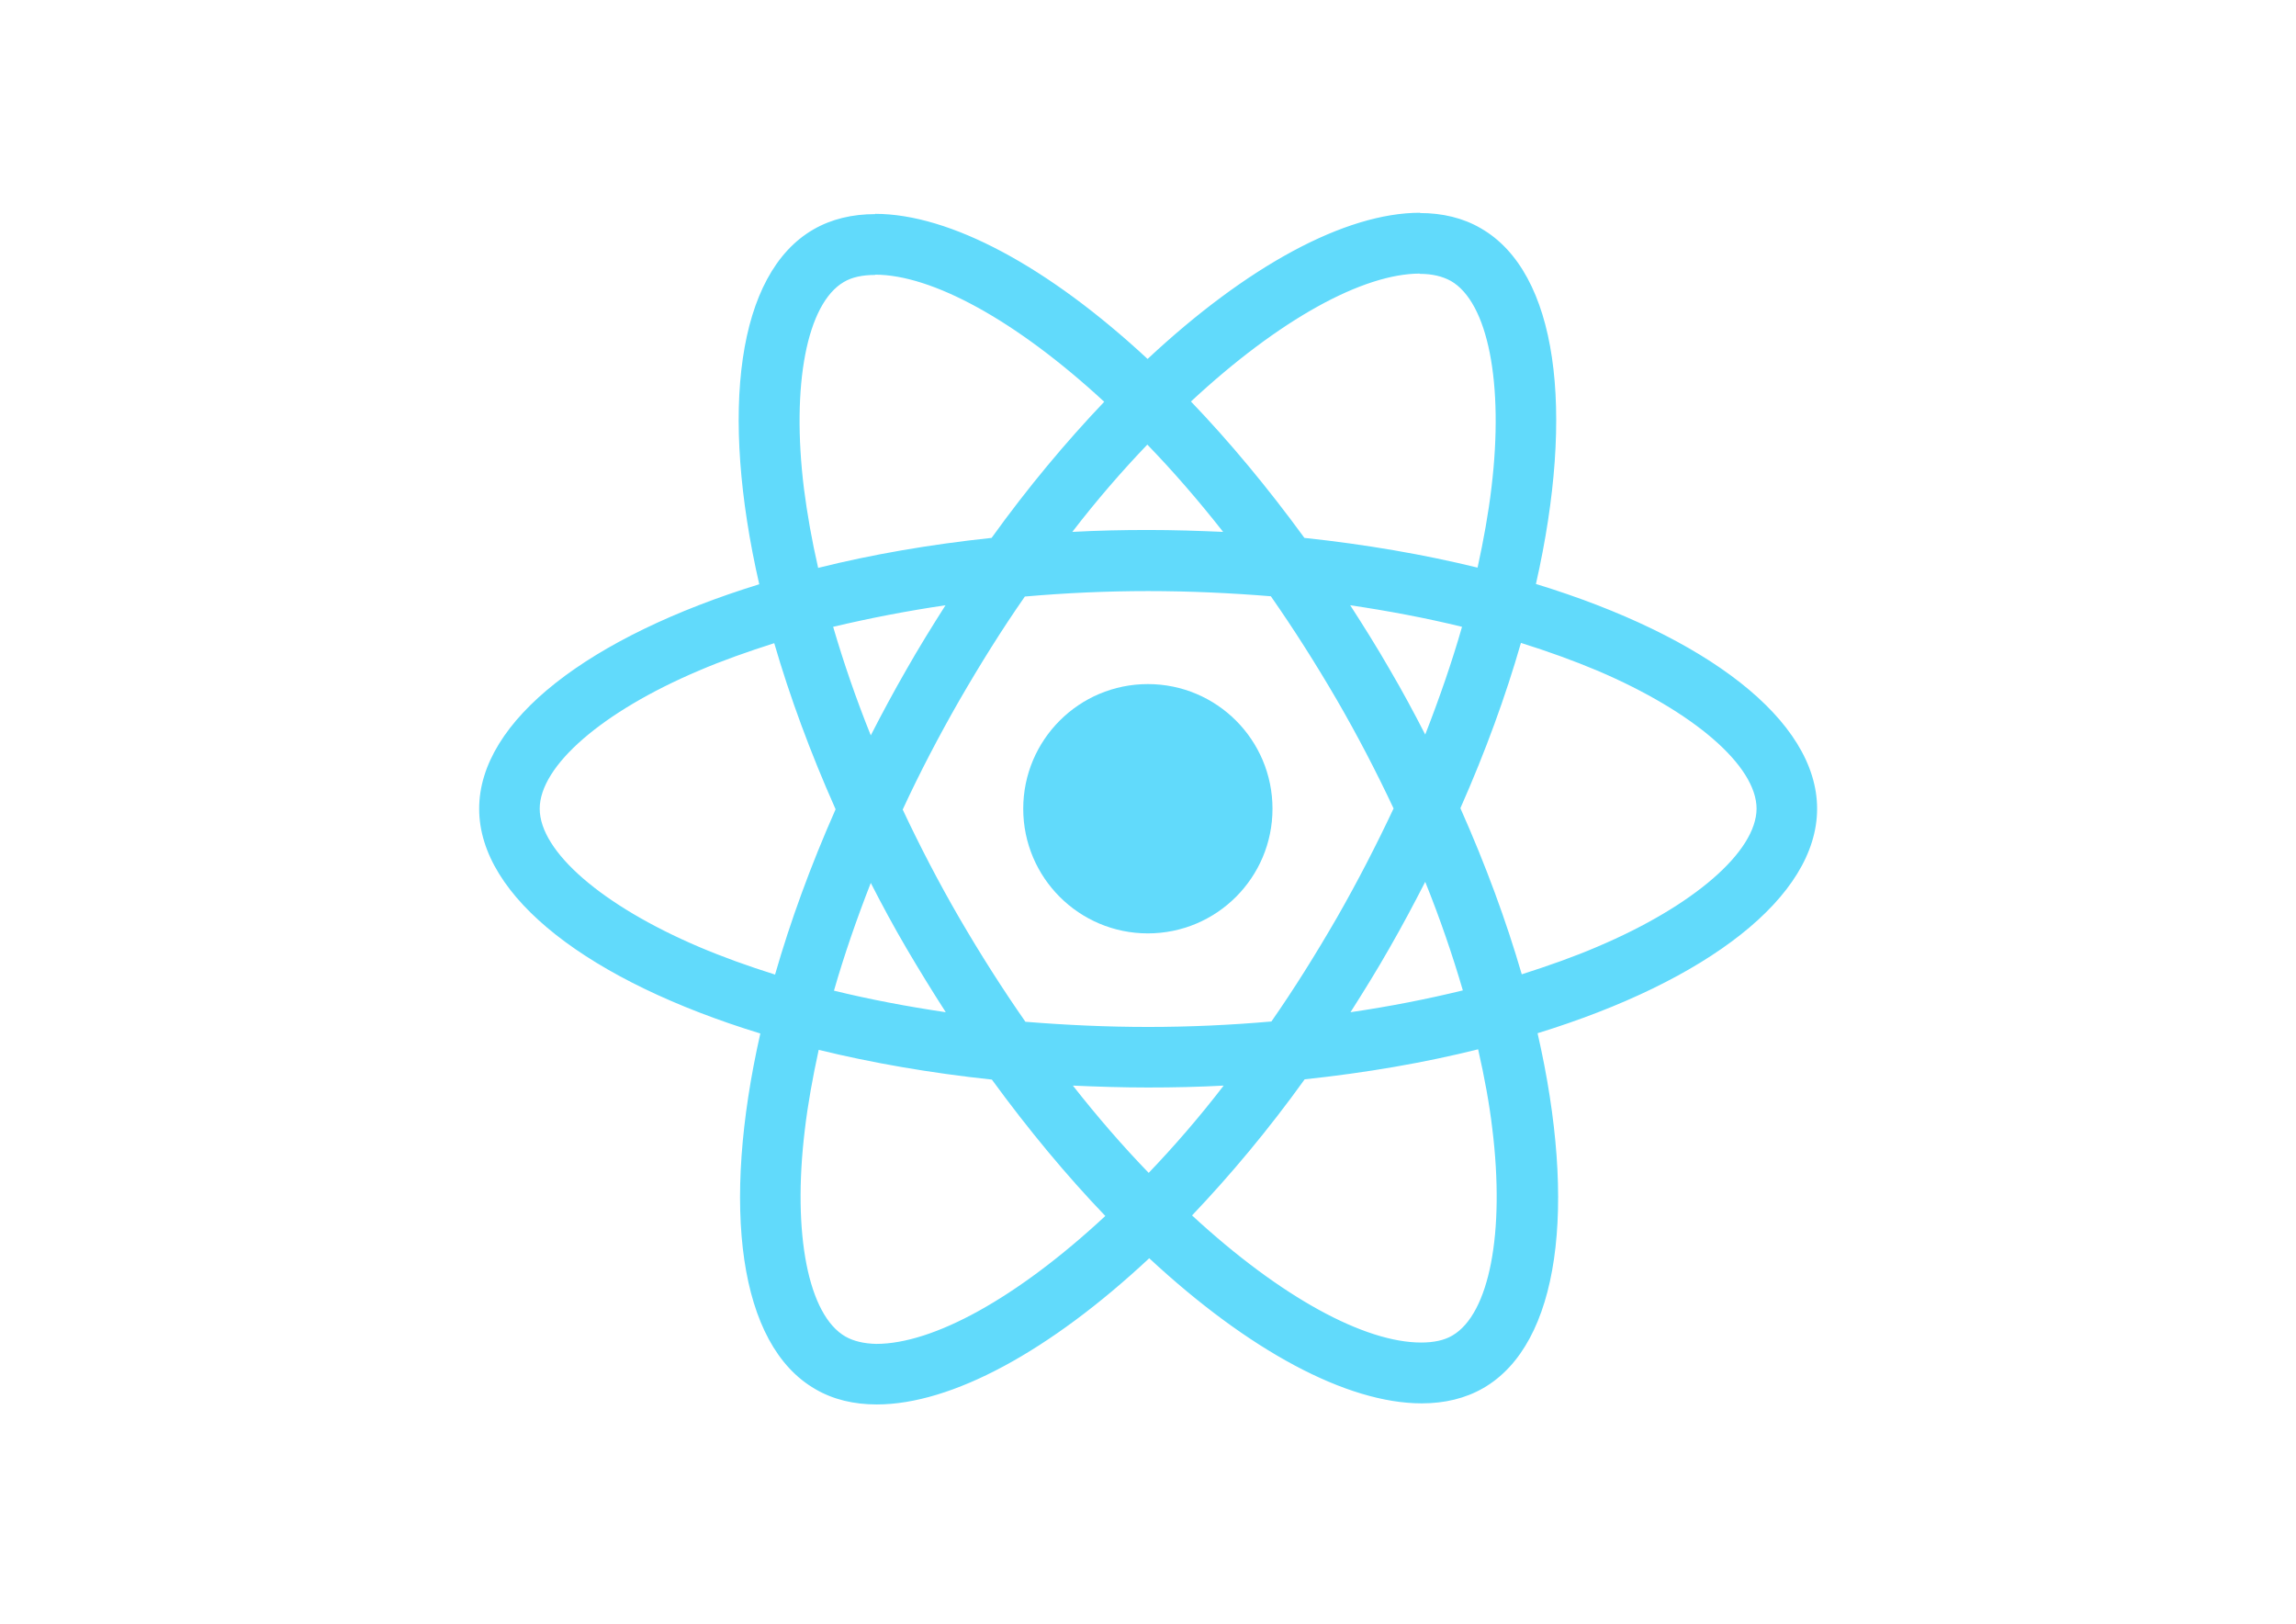
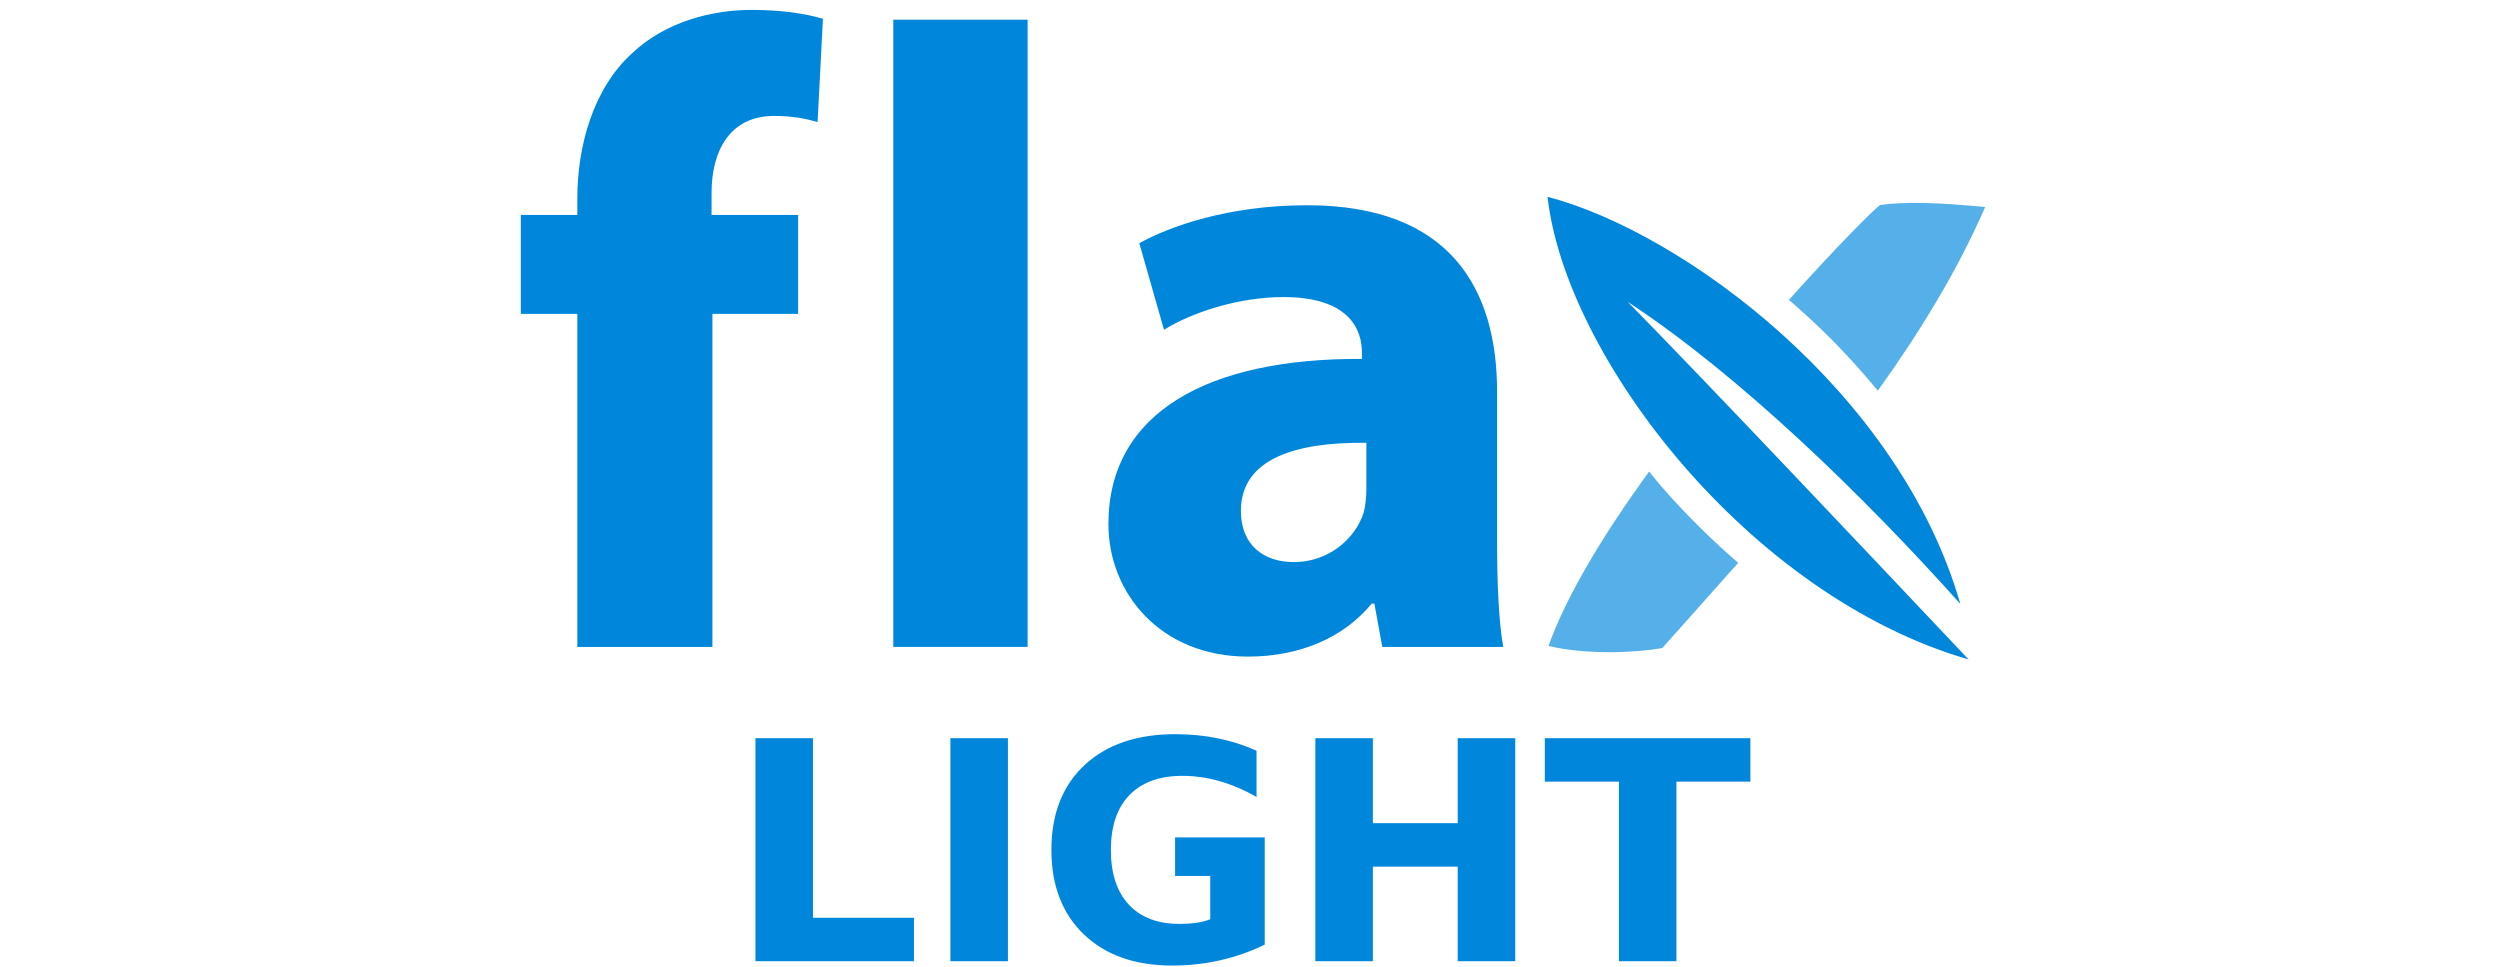
- <svg xmlns="http://www.w3.org/2000/svg" viewBox="0 0 841.9 595.3">
-   <g fill="#61DAFB">
-     <path d="M666.3 296.5c0-32.5-40.7-63.3-103.1-82.4 14.4-63.6 8-114.2-20.2-130.4-6.5-3.8-14.1-5.6-22.4-5.6v22.3c4.6 0 8.3.9 11.4 2.6 13.6 7.8 19.5 37.5 14.9 75.7-1.1 9.4-2.9 19.3-5.1 29.4-19.6-4.8-41-8.5-63.5-10.9-13.5-18.5-27.5-35.3-41.6-50 32.6-30.3 63.2-46.9 84-46.9V78c-27.5 0-63.5 19.6-99.9 53.6-36.4-33.8-72.4-53.2-99.9-53.2v22.3c20.7 0 51.4 16.5 84 46.6-14 14.7-28 31.4-41.3 49.9-22.6 2.4-44 6.1-63.6 11-2.3-10-4-19.7-5.2-29-4.7-38.2 1.1-67.9 14.6-75.8 3-1.8 6.9-2.6 11.5-2.6V78.5c-8.4 0-16 1.8-22.6 5.6-28.1 16.2-34.4 66.7-19.9 130.1-62.2 19.2-102.7 49.9-102.7 82.3 0 32.5 40.7 63.3 103.1 82.4-14.4 63.6-8 114.2 20.2 130.4 6.5 3.8 14.1 5.6 22.5 5.6 27.5 0 63.5-19.6 99.9-53.6 36.4 33.8 72.4 53.2 99.9 53.2 8.4 0 16-1.8 22.6-5.6 28.1-16.2 34.4-66.7 19.9-130.1 62-19.1 102.5-49.9 102.5-82.3zm-130.2-66.7c-3.7 12.9-8.3 26.2-13.5 39.5-4.1-8-8.4-16-13.1-24-4.6-8-9.5-15.8-14.4-23.4 14.2 2.1 27.9 4.7 41 7.9zm-45.8 106.5c-7.8 13.5-15.8 26.3-24.1 38.2-14.9 1.3-30 2-45.2 2-15.1 0-30.2-.7-45-1.9-8.3-11.9-16.4-24.6-24.2-38-7.6-13.1-14.5-26.4-20.8-39.8 6.2-13.4 13.2-26.8 20.7-39.9 7.8-13.5 15.8-26.3 24.1-38.2 14.9-1.3 30-2 45.2-2 15.1 0 30.2.7 45 1.9 8.3 11.9 16.4 24.6 24.2 38 7.6 13.1 14.5 26.4 20.8 39.8-6.3 13.4-13.2 26.8-20.7 39.9zm32.3-13c5.4 13.4 10 26.8 13.8 39.8-13.1 3.2-26.9 5.9-41.2 8 4.9-7.7 9.8-15.6 14.4-23.7 4.6-8 8.9-16.1 13-24.1zM421.2 430c-9.3-9.6-18.6-20.3-27.8-32 9 .4 18.2.7 27.5.7 9.4 0 18.7-.2 27.8-.7-9 11.7-18.3 22.4-27.5 32zm-74.4-58.9c-14.2-2.1-27.9-4.7-41-7.9 3.7-12.9 8.3-26.2 13.5-39.5 4.1 8 8.4 16 13.1 24 4.7 8 9.5 15.8 14.4 23.4zM420.7 163c9.3 9.6 18.6 20.3 27.8 32-9-.4-18.2-.7-27.5-.7-9.4 0-18.7.2-27.8.7 9-11.7 18.3-22.4 27.5-32zm-74 58.9c-4.9 7.7-9.8 15.6-14.4 23.7-4.6 8-8.9 16-13 24-5.4-13.4-10-26.8-13.8-39.8 13.1-3.1 26.9-5.8 41.2-7.9zm-90.5 125.2c-35.4-15.1-58.3-34.9-58.3-50.6 0-15.7 22.9-35.6 58.3-50.6 8.6-3.7 18-7 27.7-10.1 5.7 19.6 13.2 40 22.5 60.9-9.2 20.8-16.6 41.1-22.2 60.6-9.9-3.1-19.3-6.5-28-10.2zM310 490c-13.6-7.8-19.5-37.5-14.9-75.7 1.1-9.4 2.9-19.3 5.1-29.4 19.6 4.8 41 8.5 63.5 10.9 13.5 18.5 27.5 35.3 41.6 50-32.6 30.3-63.2 46.9-84 46.9-4.5-.1-8.3-1-11.3-2.7zm237.2-76.2c4.7 38.2-1.1 67.9-14.6 75.8-3 1.8-6.9 2.6-11.5 2.6-20.7 0-51.4-16.5-84-46.6 14-14.7 28-31.4 41.3-49.9 22.6-2.4 44-6.1 63.6-11 2.3 10.1 4.1 19.8 5.2 29.1zm38.5-66.7c-8.6 3.7-18 7-27.7 10.1-5.7-19.6-13.2-40-22.5-60.9 9.2-20.8 16.6-41.1 22.2-60.6 9.9 3.1 19.3 6.5 28.1 10.2 35.4 15.1 58.3 34.9 58.3 50.6-.1 15.7-23 35.6-58.4 50.6zM320.8 78.4z" />
-     <circle cx="420.9" cy="296.5" r="45.7" />
-     <path d="M520.5 78.1z" />
+ <svg xmlns="http://www.w3.org/2000/svg" width="150px" height="58px" viewBox="0 0 150 58" version="1.1" id="svg15">
+   <defs id="defs19" />
+   <g transform="matrix(5.008549,0,0,5.008549,-220.1342,-288.4839)" id="g4674-8-2-8" style="fill:#0087dc;fill-opacity:1">
+     <g aria-label="f la" style="font-style:normal;font-variant:normal;font-weight:900;font-stretch:normal;font-size:10.583px;line-height:1.25;font-family:'Kozuka Gothic Pro';-inkscape-font-specification:'Kozuka Gothic Pro Heavy';letter-spacing:0px;word-spacing:0px;fill:#0087dc;fill-opacity:1;stroke:none;stroke-width:0.265" id="text4520-2-8-6-5">
+       <path d="m 52.486,65.348 v -3.99 h 1.027 V 60.173 h -1.037 v -0.265 c 0,-0.508 0.222,-0.921 0.751,-0.921 0.212,0 0.381,0.032 0.519,0.074 l 0.064,-1.238 c -0.222,-0.064 -0.497,-0.106 -0.857,-0.106 -0.466,0 -1.027,0.138 -1.429,0.519 -0.466,0.423 -0.656,1.111 -0.656,1.736 v 0.201 h -0.677 v 1.185 h 0.677 v 3.99 z" style="font-style:normal;font-variant:normal;font-weight:bold;font-stretch:normal;font-family:'Myriad Pro';-inkscape-font-specification:'Myriad Pro Bold';fill:#0087dc;fill-opacity:1;stroke-width:0.265" id="path819" />
+       <path d="M 54.653,65.348 H 56.262 v -7.514 h -1.609 z" style="font-style:normal;font-variant:normal;font-weight:bold;font-stretch:normal;font-family:'Myriad Pro';-inkscape-font-specification:'Myriad Pro Bold';fill:#0087dc;fill-opacity:1;stroke-width:0.265" id="path821" />
+       <path d="m 61.96,65.348 c -0.053,-0.286 -0.074,-0.762 -0.074,-1.259 v -1.799 c 0,-1.217 -0.55,-2.233 -2.275,-2.233 -0.942,0 -1.651,0.254 -2.011,0.455 l 0.296,1.037 c 0.339,-0.212 0.9,-0.392 1.429,-0.392 0.794,0 0.942,0.392 0.942,0.667 v 0.074 c -1.831,-0.011 -3.037,0.635 -3.037,1.979 0,0.826 0.624,1.587 1.672,1.587 0.614,0 1.143,-0.222 1.482,-0.635 h 0.032 l 0.095,0.519 z m -1.64,-1.884 c 0,0.095 -0.011,0.191 -0.032,0.275 -0.106,0.328 -0.434,0.593 -0.836,0.593 -0.36,0 -0.635,-0.201 -0.635,-0.614 0,-0.624 0.656,-0.826 1.503,-0.815 z" style="font-style:normal;font-variant:normal;font-weight:bold;font-stretch:normal;font-family:'Myriad Pro';-inkscape-font-specification:'Myriad Pro Bold';fill:#0087dc;fill-opacity:1;stroke-width:0.265" id="path823" />
+     </g>
+     <path style="opacity:0.666;fill:#0087dc;fill-opacity:1;stroke:none;stroke-width:11.632;stroke-miterlimit:4;stroke-dasharray:none;stroke-opacity:1" d="m 158.059,437.998 c -1.078,-0.026 -2.002,0.009 -2.818,0.119 -0.313,0.187 -2.683,2.553 -5.723,5.947 0.723,0.623 1.438,1.274 2.139,1.953 1.196,1.16 2.341,2.416 3.43,3.732 2.598,-3.618 4.973,-7.483 6.723,-11.502 -1.439,-0.136 -2.672,-0.224 -3.75,-0.25 z m -17.297,16.814 c -2.752,3.797 -5.136,7.667 -6.303,10.928 2.409,0.578 5.546,0.418 7.127,0.131 1.419,-1.606 3.052,-3.41 4.752,-5.336 -1.739,-1.509 -3.372,-3.127 -4.844,-4.826 -0.255,-0.294 -0.486,-0.598 -0.732,-0.896 z" transform="matrix(0.191262,0,0,0.191262,36.78503,-23.74186)" id="rect4591-6-3-3" />
+     <path style="fill:#0087dc;fill-opacity:1;stroke:none;stroke-width:0.397px;stroke-linecap:butt;stroke-linejoin:miter;stroke-opacity:1" d="m 134.398,437.607 c 1.126,10.024 12.614,24.999 26.373,28.979 -7.641,-8.084 -16.177,-17.121 -21.355,-22.404 6.987,4.585 14.776,12.15 20.836,18.922 -3.816,-13.31 -17.43,-23.299 -25.854,-25.496 z" transform="matrix(0.191262,0,0,0.191262,36.78503,-23.74186)" id="path4537-6-4-1" />
+   </g>
+   <g aria-label="LIGHT" style="font-style:normal;font-weight:normal;font-size:18.357px;line-height:1.25;font-family:sans-serif;letter-spacing:0px;word-spacing:0px;fill:#0087dc;fill-opacity:1;stroke:none;stroke-width:0.459" id="text155">
+     <path d="m 45.327,44.291 h 3.451 v 10.774 h 6.059 v 2.608 h -9.51 z" style="font-style:normal;font-variant:normal;font-weight:bold;font-stretch:normal;font-family:'DejaVu Sans';-inkscape-font-specification:'DejaVu Sans Bold';fill:#0087dc;fill-opacity:1;stroke-width:0.459" id="path5339" />
+     <path d="M 57.024,44.291 H 60.475 V 57.673 H 57.024 Z" style="font-style:normal;font-variant:normal;font-weight:bold;font-stretch:normal;font-family:'DejaVu Sans';-inkscape-font-specification:'DejaVu Sans Bold';fill:#0087dc;fill-opacity:1;stroke-width:0.459" id="path5341" />
+     <path d="m 75.883,56.678 q -1.291,0.627 -2.68,0.941 -1.389,0.314 -2.868,0.314 -3.343,0 -5.297,-1.864 -1.954,-1.873 -1.954,-5.073 0,-3.236 1.99,-5.091 1.99,-1.855 5.45,-1.855 1.336,0 2.555,0.251 1.228,0.251 2.313,0.744 v 2.77 q -1.12,-0.636 -2.232,-0.95 -1.102,-0.314 -2.214,-0.314 -2.062,0 -3.182,1.156 -1.111,1.147 -1.111,3.29 0,2.124 1.076,3.281 1.076,1.156 3.056,1.156 0.538,0 0.995,-0.063 0.466,-0.072 0.834,-0.215 v -2.599 H 70.505 V 50.243 h 5.378 z" style="font-style:normal;font-variant:normal;font-weight:bold;font-stretch:normal;font-family:'DejaVu Sans';-inkscape-font-specification:'DejaVu Sans Bold';fill:#0087dc;fill-opacity:1;stroke-width:0.459" id="path5343" />
+     <path d="m 78.921,44.291 h 3.451 v 5.1 h 5.091 v -5.1 h 3.451 V 57.673 H 87.463 v -5.674 h -5.091 v 5.674 h -3.451 z" style="font-style:normal;font-variant:normal;font-weight:bold;font-stretch:normal;font-family:'DejaVu Sans';-inkscape-font-specification:'DejaVu Sans Bold';fill:#0087dc;fill-opacity:1;stroke-width:0.459" id="path5345" />
+     <path d="m 92.689,44.291 h 12.334 v 2.608 h -4.437 v 10.774 h -3.451 v -10.774 h -4.446 z" style="font-style:normal;font-variant:normal;font-weight:bold;font-stretch:normal;font-family:'DejaVu Sans';-inkscape-font-specification:'DejaVu Sans Bold';fill:#0087dc;fill-opacity:1;stroke-width:0.459" id="path5347" />
  </g>
</svg>
